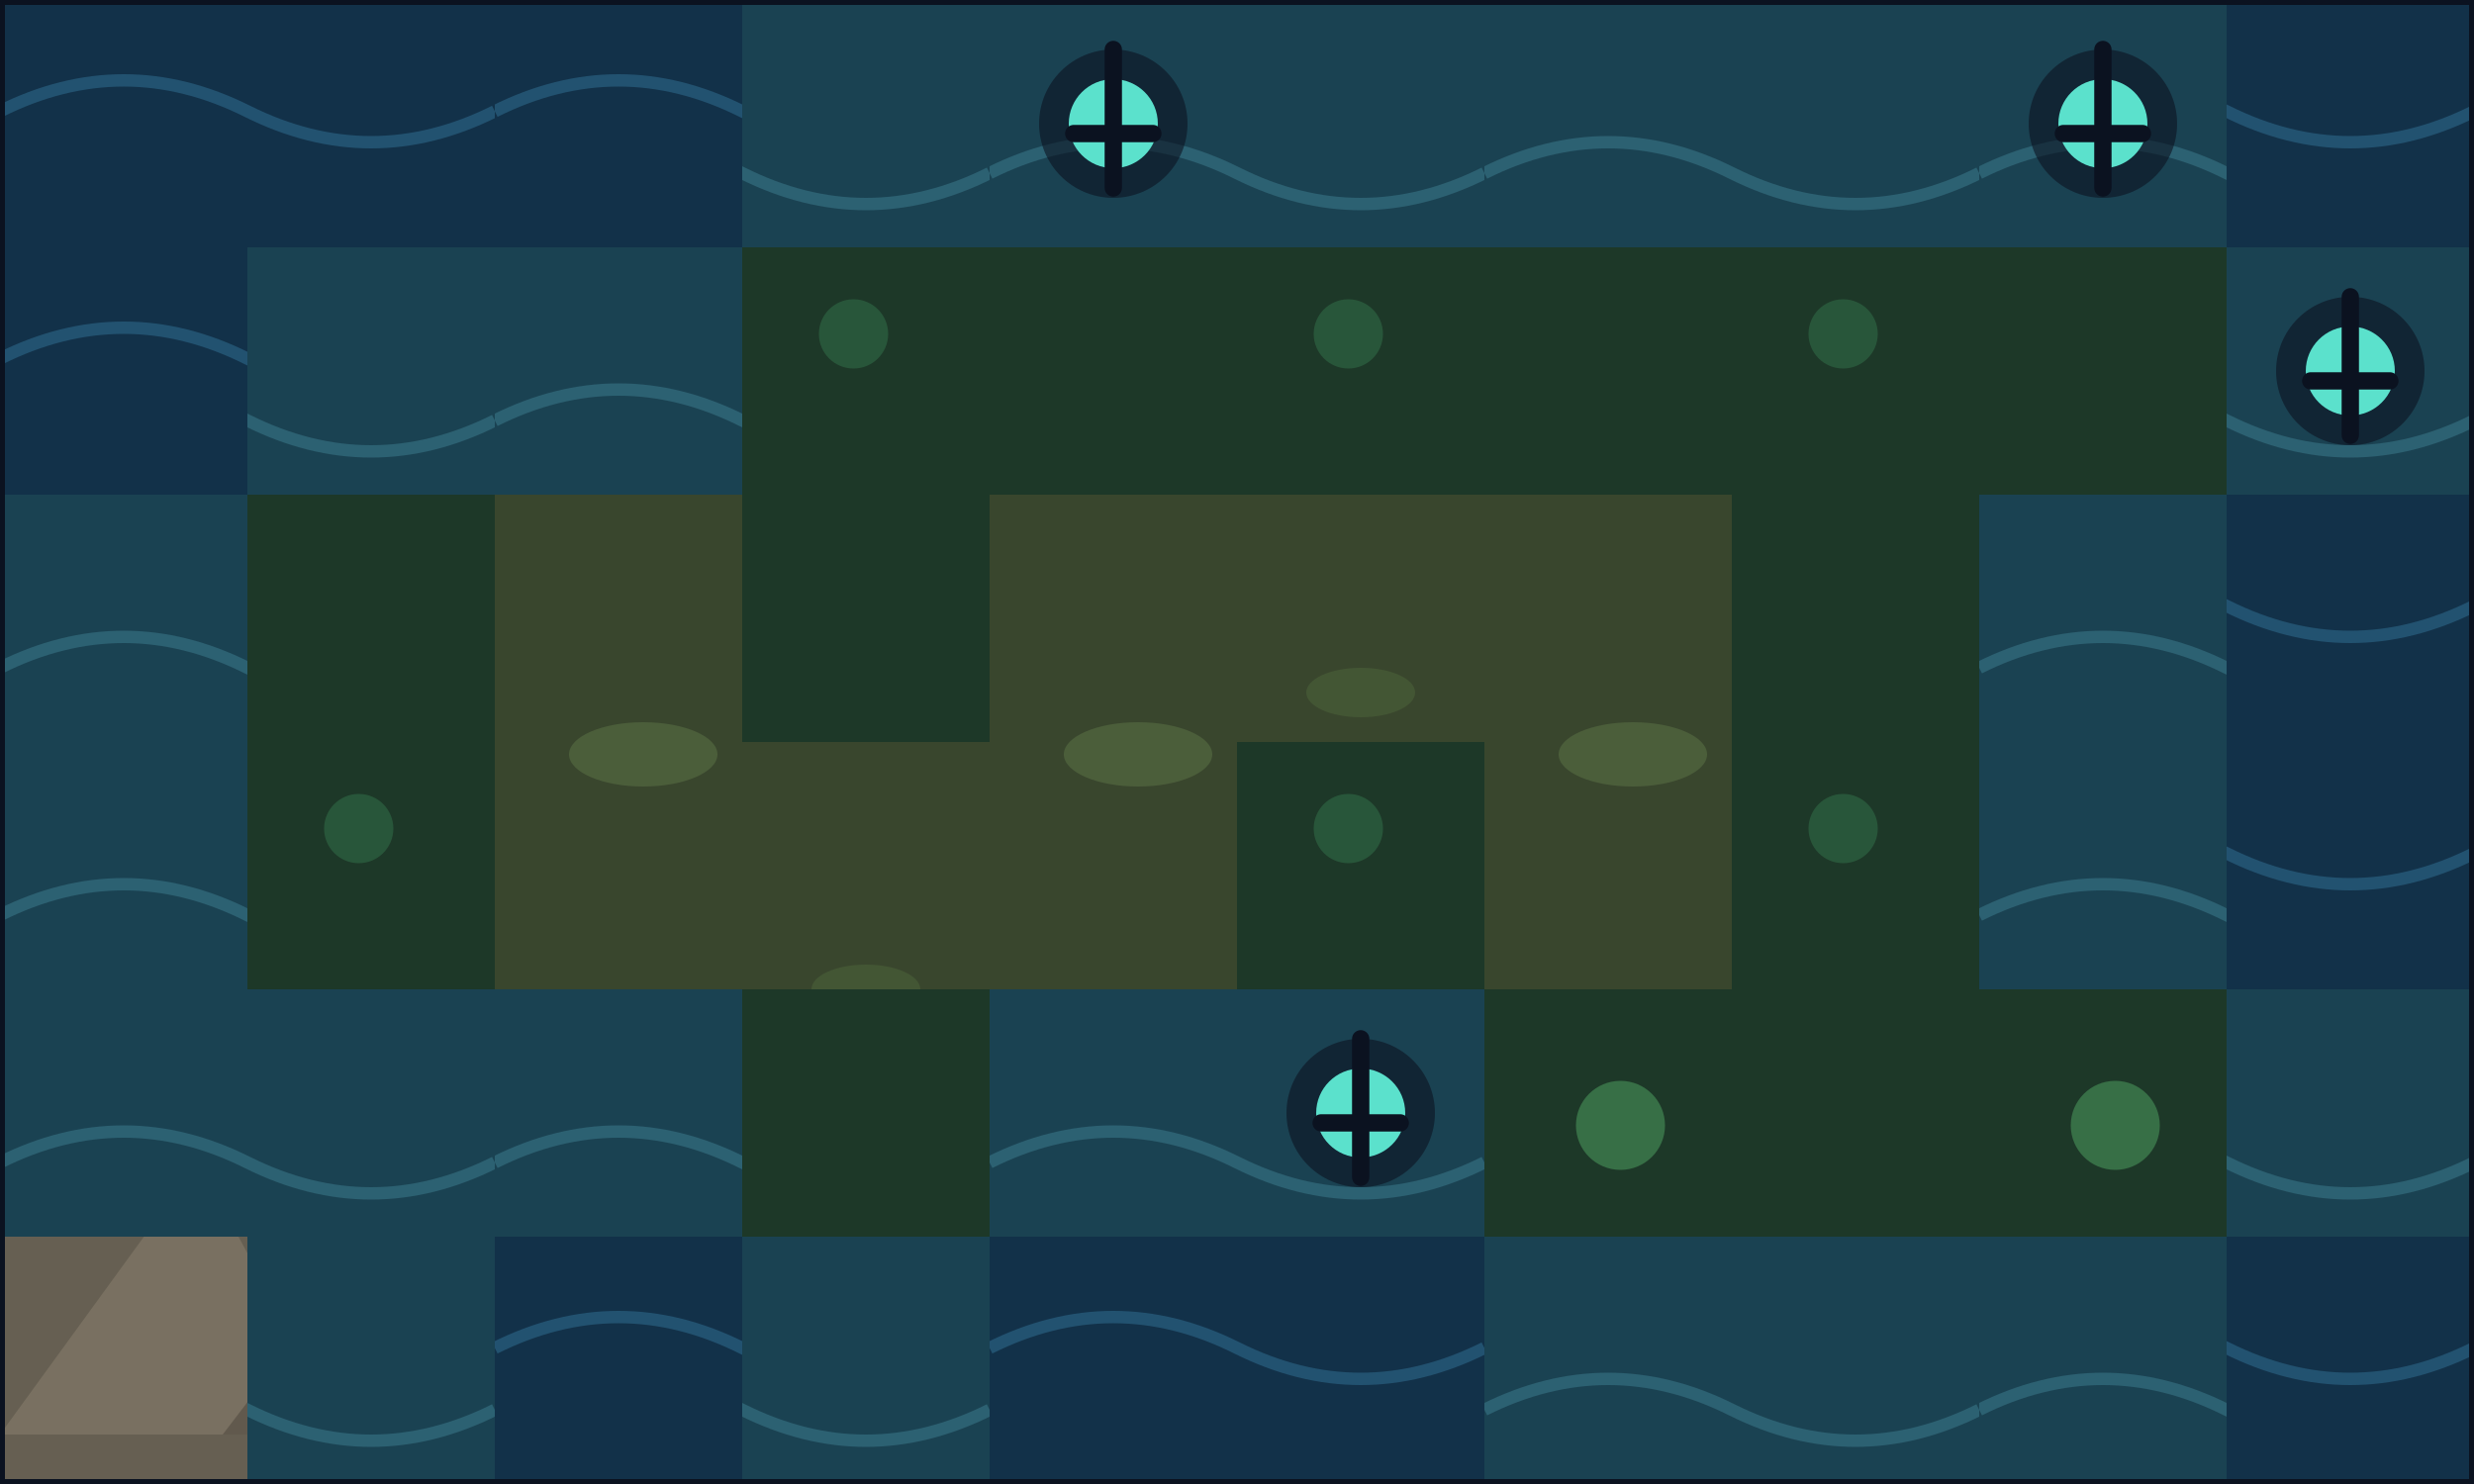
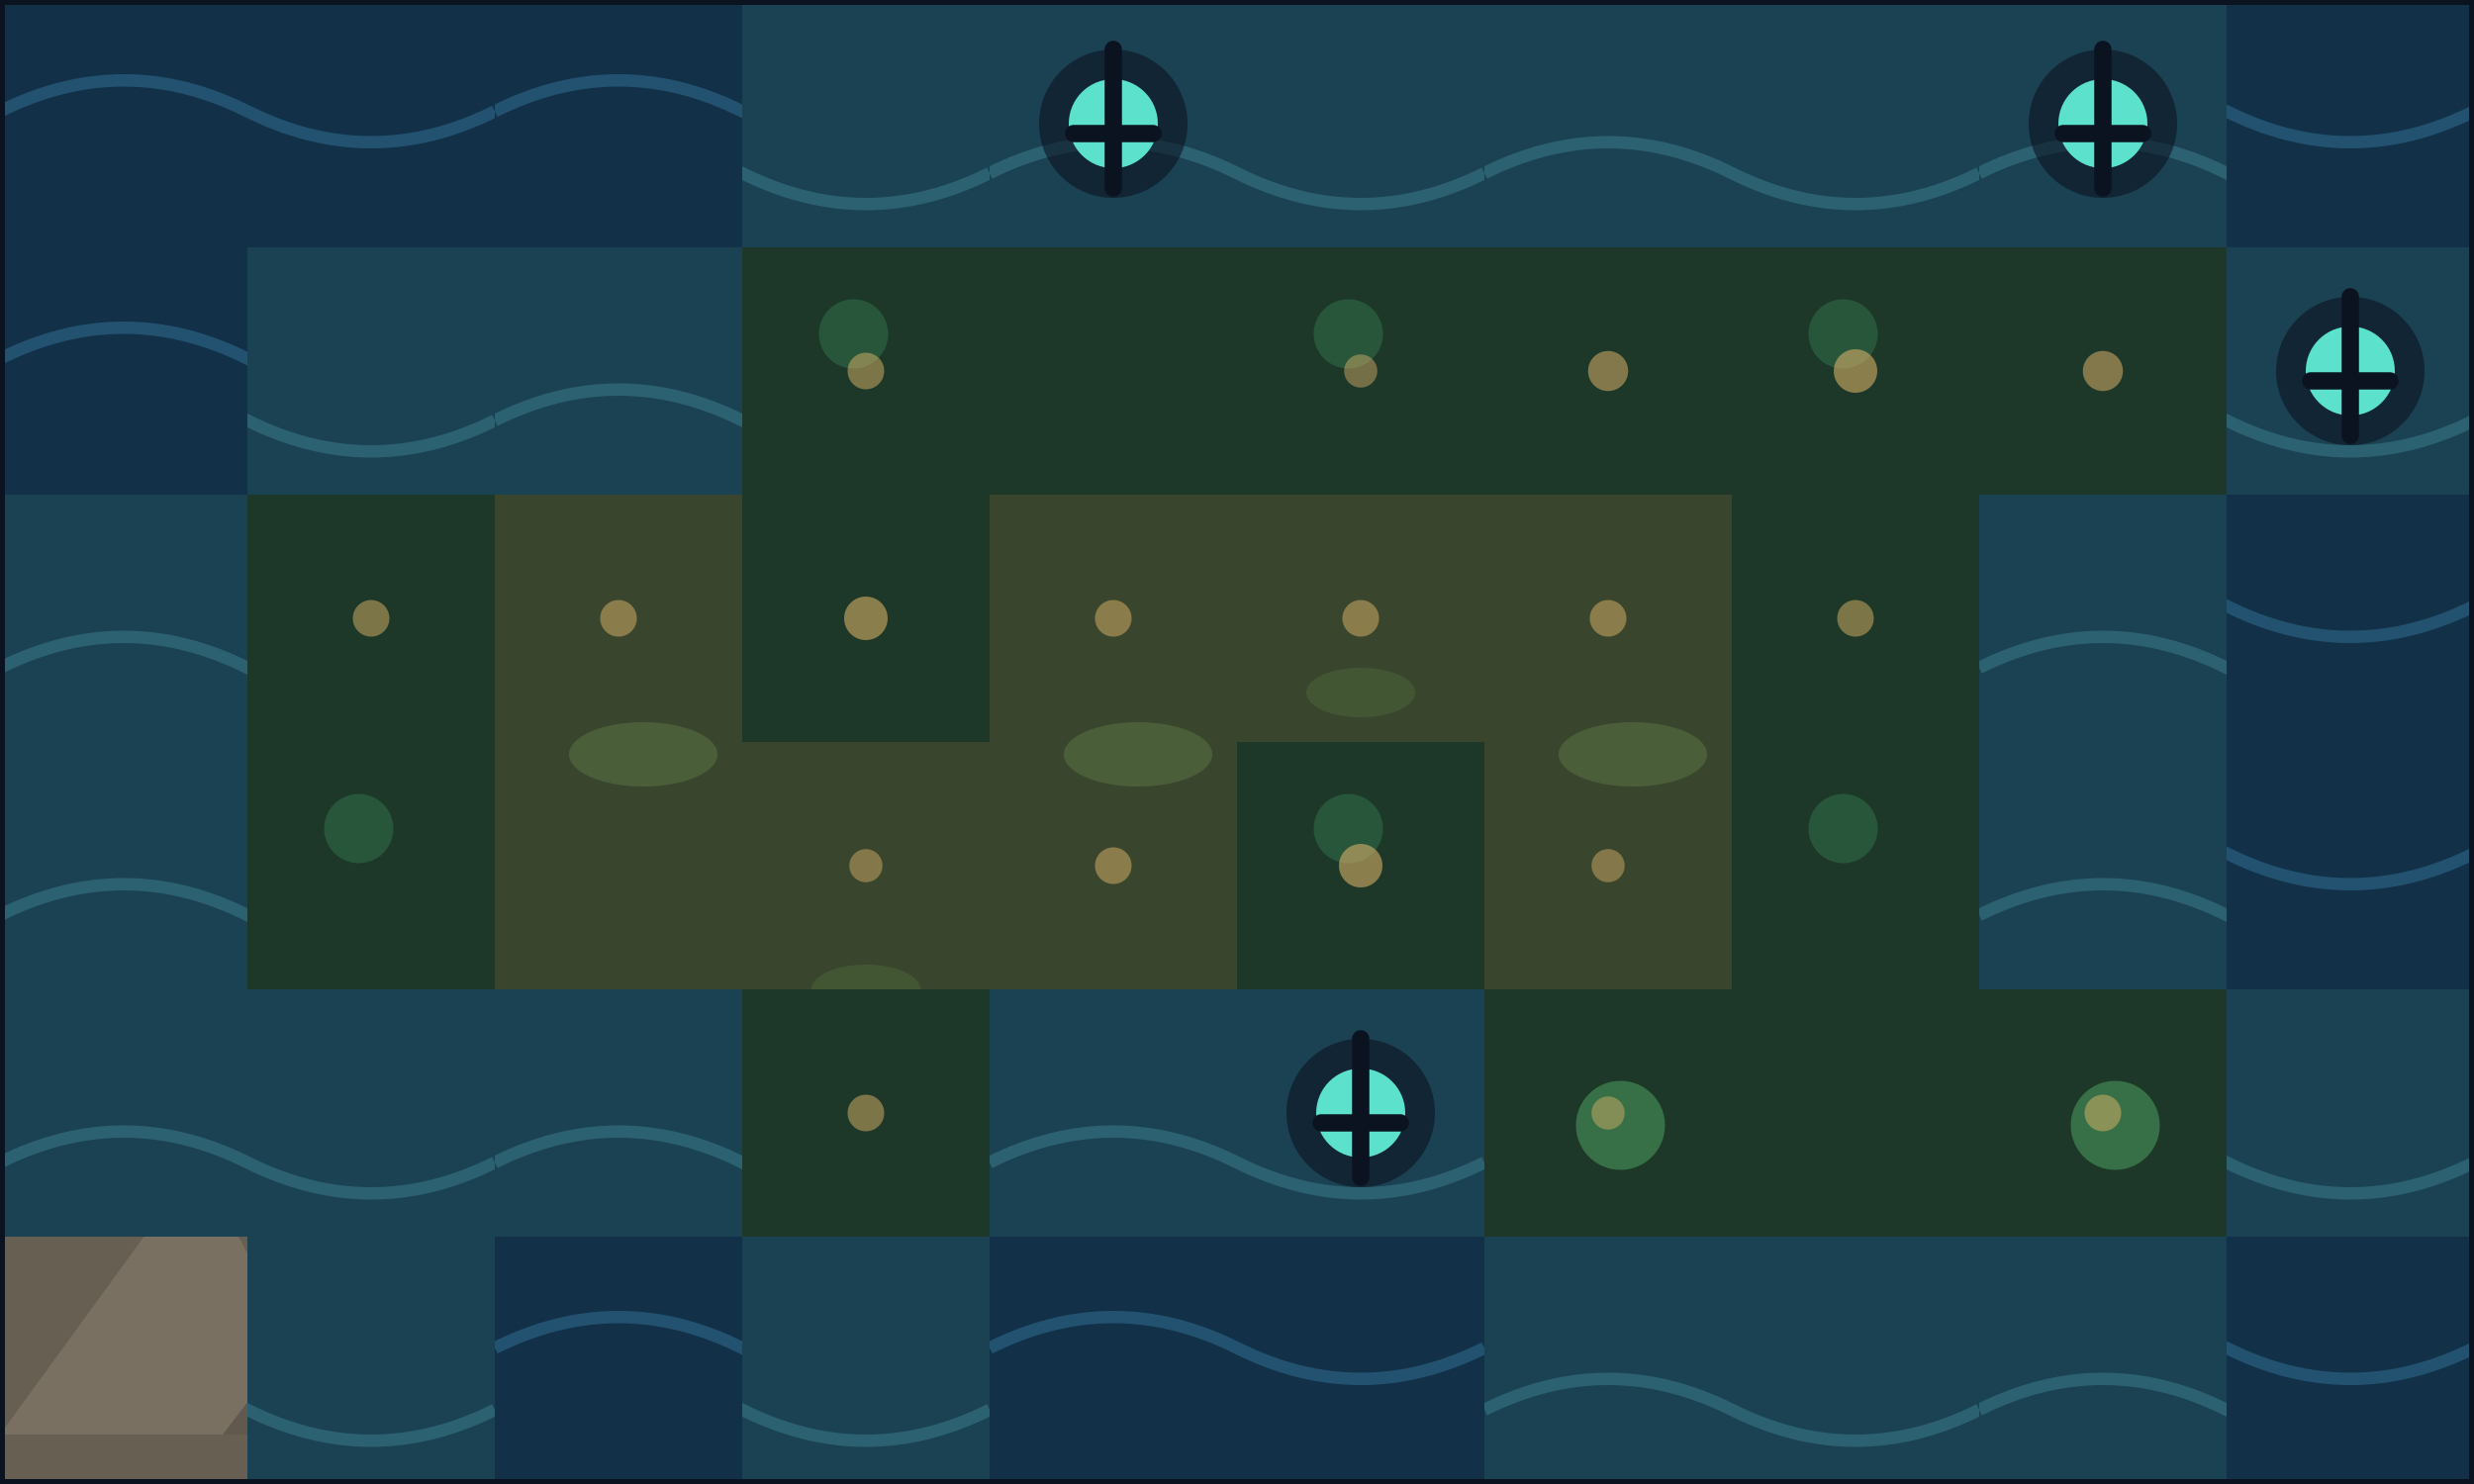
<svg xmlns="http://www.w3.org/2000/svg" viewBox="0 0 10 6" preserveAspectRatio="none">
  <defs>
    <pattern id="forest" width="2" height="2" patternUnits="userSpaceOnUse">
      <rect width="2" height="2" fill="#1d3828" />
      <circle cx=".55" cy=".55" r=".18" fill="#3d7d4d" opacity=".8" />
      <circle cx="1.45" cy="1.35" r=".14" fill="#2c6040" opacity=".75" />
    </pattern>
    <pattern id="hills" width="2" height="1.4" patternUnits="userSpaceOnUse">
      <rect width="2" height="1.4" fill="#4a4130" />
      <path d="M0 1.1 Q.5 .55 1 1.1 T2 1.1" fill="none" stroke="#75664a" stroke-width=".07" opacity=".6" />
    </pattern>
    <pattern id="mountain" width="2" height="1.5" patternUnits="userSpaceOnUse">
      <rect width="2" height="1.5" fill="#665f52" />
      <path d="M0 1.3 L.8 .2 L1.4 1.3Z" fill="#837a69" opacity=".65" />
      <path d="M.9 1.3 L1.55 .45 L2 1.3Z" fill="#514a40" opacity=".6" />
    </pattern>
    <pattern id="water" width="2" height="1" patternUnits="userSpaceOnUse">
      <rect width="2" height="1" fill="#123149" />
      <path d="M0 .45 Q.5 .2 1 .45 T2 .45" fill="none" stroke="#2f6d90" stroke-width=".05" opacity=".55" />
    </pattern>
    <pattern id="coast" width="2" height="1" patternUnits="userSpaceOnUse">
      <rect width="2" height="1" fill="#1a4252" />
      <path d="M0 .7 Q.5 .45 1 .7 T2 .7" fill="none" stroke="#3e7f91" stroke-width=".05" opacity=".5" />
    </pattern>
    <pattern id="marsh" width="2" height="1.2" patternUnits="userSpaceOnUse">
      <rect width="2" height="1.2" fill="#39462d" />
      <ellipse cx=".6" cy=".65" rx=".3" ry=".13" fill="#536840" opacity=".7" />
      <ellipse cx="1.5" cy=".4" rx=".22" ry=".1" fill="#4a6038" opacity=".6" />
    </pattern>
  </defs>
  <rect width="10" height="6" fill="#263b30" />
  <rect x="0" y="0" width="1.01" height="1.01" fill="url(#water)" />
  <rect x="1" y="0" width="1.01" height="1.01" fill="url(#water)" />
  <rect x="2" y="0" width="1.01" height="1.01" fill="url(#water)" />
  <rect x="3" y="0" width="1.01" height="1.01" fill="url(#coast)" />
  <rect x="4" y="0" width="1.01" height="1.01" fill="url(#coast)" />
  <rect x="5" y="0" width="1.01" height="1.01" fill="url(#coast)" />
  <rect x="6" y="0" width="1.01" height="1.01" fill="url(#coast)" />
  <rect x="7" y="0" width="1.01" height="1.01" fill="url(#coast)" />
  <rect x="8" y="0" width="1.01" height="1.01" fill="url(#coast)" />
  <rect x="9" y="0" width="1.01" height="1.01" fill="url(#water)" />
  <rect x="0" y="1" width="1.01" height="1.01" fill="url(#water)" />
  <rect x="1" y="1" width="1.01" height="1.01" fill="url(#coast)" />
  <rect x="2" y="1" width="1.01" height="1.01" fill="url(#coast)" />
  <rect x="3" y="1" width="1.01" height="1.01" fill="url(#forest)" />
  <rect x="4" y="1" width="1.01" height="1.01" fill="url(#forest)" />
  <rect x="5" y="1" width="1.01" height="1.01" fill="url(#forest)" />
  <rect x="6" y="1" width="1.01" height="1.01" fill="url(#forest)" />
  <rect x="7" y="1" width="1.01" height="1.01" fill="url(#forest)" />
  <rect x="8" y="1" width="1.01" height="1.01" fill="url(#forest)" />
  <rect x="9" y="1" width="1.01" height="1.01" fill="url(#coast)" />
  <rect x="0" y="2" width="1.01" height="1.01" fill="url(#coast)" />
  <rect x="1" y="2" width="1.01" height="1.01" fill="url(#forest)" />
  <rect x="2" y="2" width="1.01" height="1.01" fill="url(#marsh)" />
  <rect x="3" y="2" width="1.01" height="1.01" fill="url(#forest)" />
  <rect x="4" y="2" width="1.01" height="1.01" fill="url(#marsh)" />
  <rect x="5" y="2" width="1.01" height="1.01" fill="url(#marsh)" />
  <rect x="6" y="2" width="1.01" height="1.01" fill="url(#marsh)" />
  <rect x="7" y="2" width="1.01" height="1.01" fill="url(#forest)" />
  <rect x="8" y="2" width="1.01" height="1.01" fill="url(#coast)" />
  <rect x="9" y="2" width="1.01" height="1.01" fill="url(#water)" />
  <rect x="0" y="3" width="1.01" height="1.01" fill="url(#coast)" />
  <rect x="1" y="3" width="1.01" height="1.01" fill="url(#forest)" />
  <rect x="2" y="3" width="1.01" height="1.01" fill="url(#marsh)" />
  <rect x="3" y="3" width="1.01" height="1.01" fill="url(#marsh)" />
  <rect x="4" y="3" width="1.01" height="1.01" fill="url(#marsh)" />
  <rect x="5" y="3" width="1.01" height="1.01" fill="url(#forest)" />
  <rect x="6" y="3" width="1.01" height="1.01" fill="url(#marsh)" />
  <rect x="7" y="3" width="1.01" height="1.01" fill="url(#forest)" />
  <rect x="8" y="3" width="1.01" height="1.01" fill="url(#coast)" />
  <rect x="9" y="3" width="1.01" height="1.01" fill="url(#water)" />
  <rect x="0" y="4" width="1.01" height="1.01" fill="url(#coast)" />
  <rect x="1" y="4" width="1.01" height="1.01" fill="url(#coast)" />
  <rect x="2" y="4" width="1.01" height="1.01" fill="url(#coast)" />
  <rect x="3" y="4" width="1.01" height="1.01" fill="url(#forest)" />
  <rect x="4" y="4" width="1.01" height="1.01" fill="url(#coast)" />
  <rect x="5" y="4" width="1.01" height="1.01" fill="url(#coast)" />
  <rect x="6" y="4" width="1.01" height="1.01" fill="url(#forest)" />
  <rect x="7" y="4" width="1.01" height="1.01" fill="url(#forest)" />
  <rect x="8" y="4" width="1.01" height="1.01" fill="url(#forest)" />
  <rect x="9" y="4" width="1.01" height="1.01" fill="url(#coast)" />
  <rect x="0" y="5" width="1.01" height="1.01" fill="url(#mountain)" />
  <rect x="1" y="5" width="1.01" height="1.01" fill="url(#coast)" />
  <rect x="2" y="5" width="1.01" height="1.01" fill="url(#water)" />
  <rect x="3" y="5" width="1.01" height="1.01" fill="url(#coast)" />
  <rect x="4" y="5" width="1.01" height="1.01" fill="url(#water)" />
  <rect x="5" y="5" width="1.01" height="1.01" fill="url(#water)" />
  <rect x="6" y="5" width="1.01" height="1.01" fill="url(#coast)" />
  <rect x="7" y="5" width="1.01" height="1.01" fill="url(#coast)" />
  <rect x="8" y="5" width="1.01" height="1.01" fill="url(#coast)" />
  <rect x="9" y="5" width="1.01" height="1.01" fill="url(#water)" />
+   <circle cx="3.50" cy="1.50" r="0.074" fill="#e8b86d" opacity="0.47" />
+   <circle cx="5.50" cy="1.50" r="0.067" fill="#e8b86d" opacity="0.43" />
+   <circle cx="6.50" cy="1.50" r="0.081" fill="#e8b86d" opacity="0.50" />
+   <circle cx="7.50" cy="1.50" r="0.088" fill="#e8b86d" opacity="0.54" />
+   <circle cx="8.50" cy="1.50" r="0.081" fill="#e8b86d" opacity="0.50" />
+   <circle cx="1.50" cy="2.50" r="0.074" fill="#e8b86d" opacity="0.47" />
+   <circle cx="2.50" cy="2.50" r="0.074" fill="#e8b86d" opacity="0.47" />
+   <circle cx="3.50" cy="2.50" r="0.088" fill="#e8b86d" opacity="0.54" />
+   <circle cx="4.50" cy="2.50" r="0.074" fill="#e8b86d" opacity="0.47" />
+   <circle cx="5.50" cy="2.50" r="0.074" fill="#e8b86d" opacity="0.47" />
+   <circle cx="6.50" cy="2.50" r="0.074" fill="#e8b86d" opacity="0.47" />
+   <circle cx="7.50" cy="2.50" r="0.074" fill="#e8b86d" opacity="0.47" />
+   <circle cx="3.50" cy="3.50" r="0.067" fill="#e8b86d" opacity="0.43" />
+   <circle cx="4.50" cy="3.50" r="0.074" fill="#e8b86d" opacity="0.47" />
+   <circle cx="5.50" cy="3.50" r="0.088" fill="#e8b86d" opacity="0.54" />
+   <circle cx="6.50" cy="3.50" r="0.067" fill="#e8b86d" opacity="0.43" />
+   <circle cx="3.50" cy="4.50" r="0.074" fill="#e8b86d" opacity="0.47" />
+   <circle cx="6.50" cy="4.50" r="0.067" fill="#e8b86d" opacity="0.43" />
+   <circle cx="8.50" cy="4.50" r="0.074" fill="#e8b86d" opacity="0.47" />
  <circle cx="4.5" cy="0.5" r=".3" fill="#0b1220" opacity=".6" />
  <circle cx="4.5" cy="0.5" r=".18" fill="#5eead4" opacity=".95" />
  <path d="M4.5 0.2 V0.76 M4.34 0.54 H4.66" stroke="#0b1220" stroke-width=".07" stroke-linecap="round" />
  <circle cx="8.5" cy="0.5" r=".3" fill="#0b1220" opacity=".6" />
  <circle cx="8.5" cy="0.5" r=".18" fill="#5eead4" opacity=".95" />
  <path d="M8.5 0.2 V0.76 M8.34 0.54 H8.66" stroke="#0b1220" stroke-width=".07" stroke-linecap="round" />
  <circle cx="9.5" cy="1.5" r=".3" fill="#0b1220" opacity=".6" />
  <circle cx="9.5" cy="1.5" r=".18" fill="#5eead4" opacity=".95" />
  <path d="M9.5 1.2 V1.76 M9.34 1.54 H9.66" stroke="#0b1220" stroke-width=".07" stroke-linecap="round" />
  <circle cx="5.5" cy="4.5" r=".3" fill="#0b1220" opacity=".6" />
  <circle cx="5.5" cy="4.5" r=".18" fill="#5eead4" opacity=".95" />
  <path d="M5.5 4.2 V4.76 M5.34 4.54 H5.66" stroke="#0b1220" stroke-width=".07" stroke-linecap="round" />
  <path d="M0 0H10V6H0Z" fill="none" stroke="#0b1220" stroke-width=".04" />
</svg>
